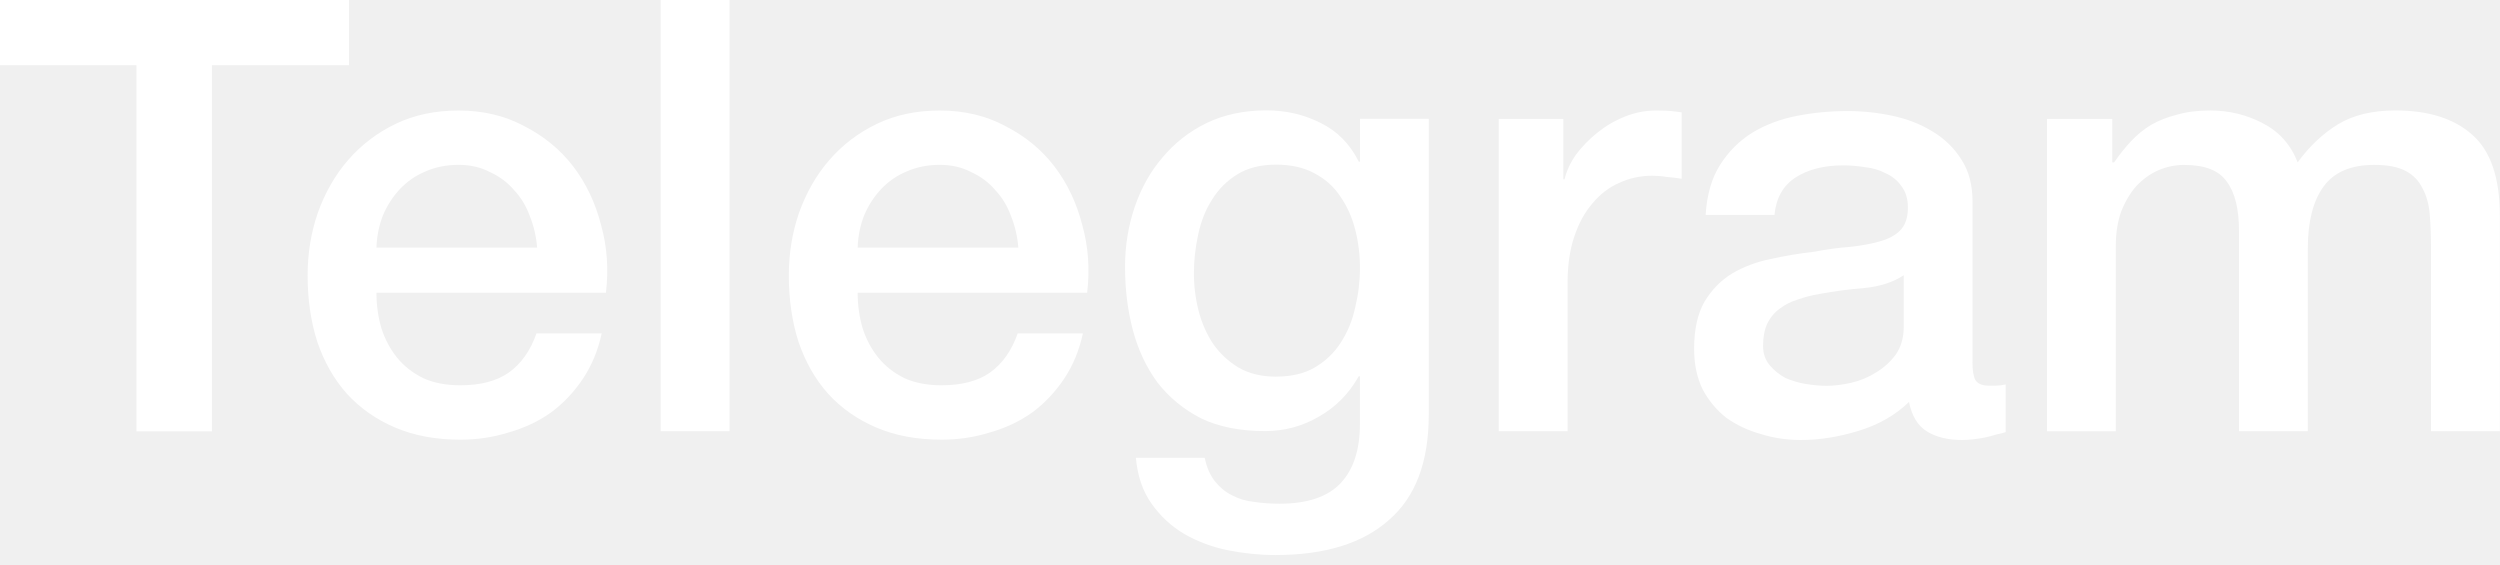
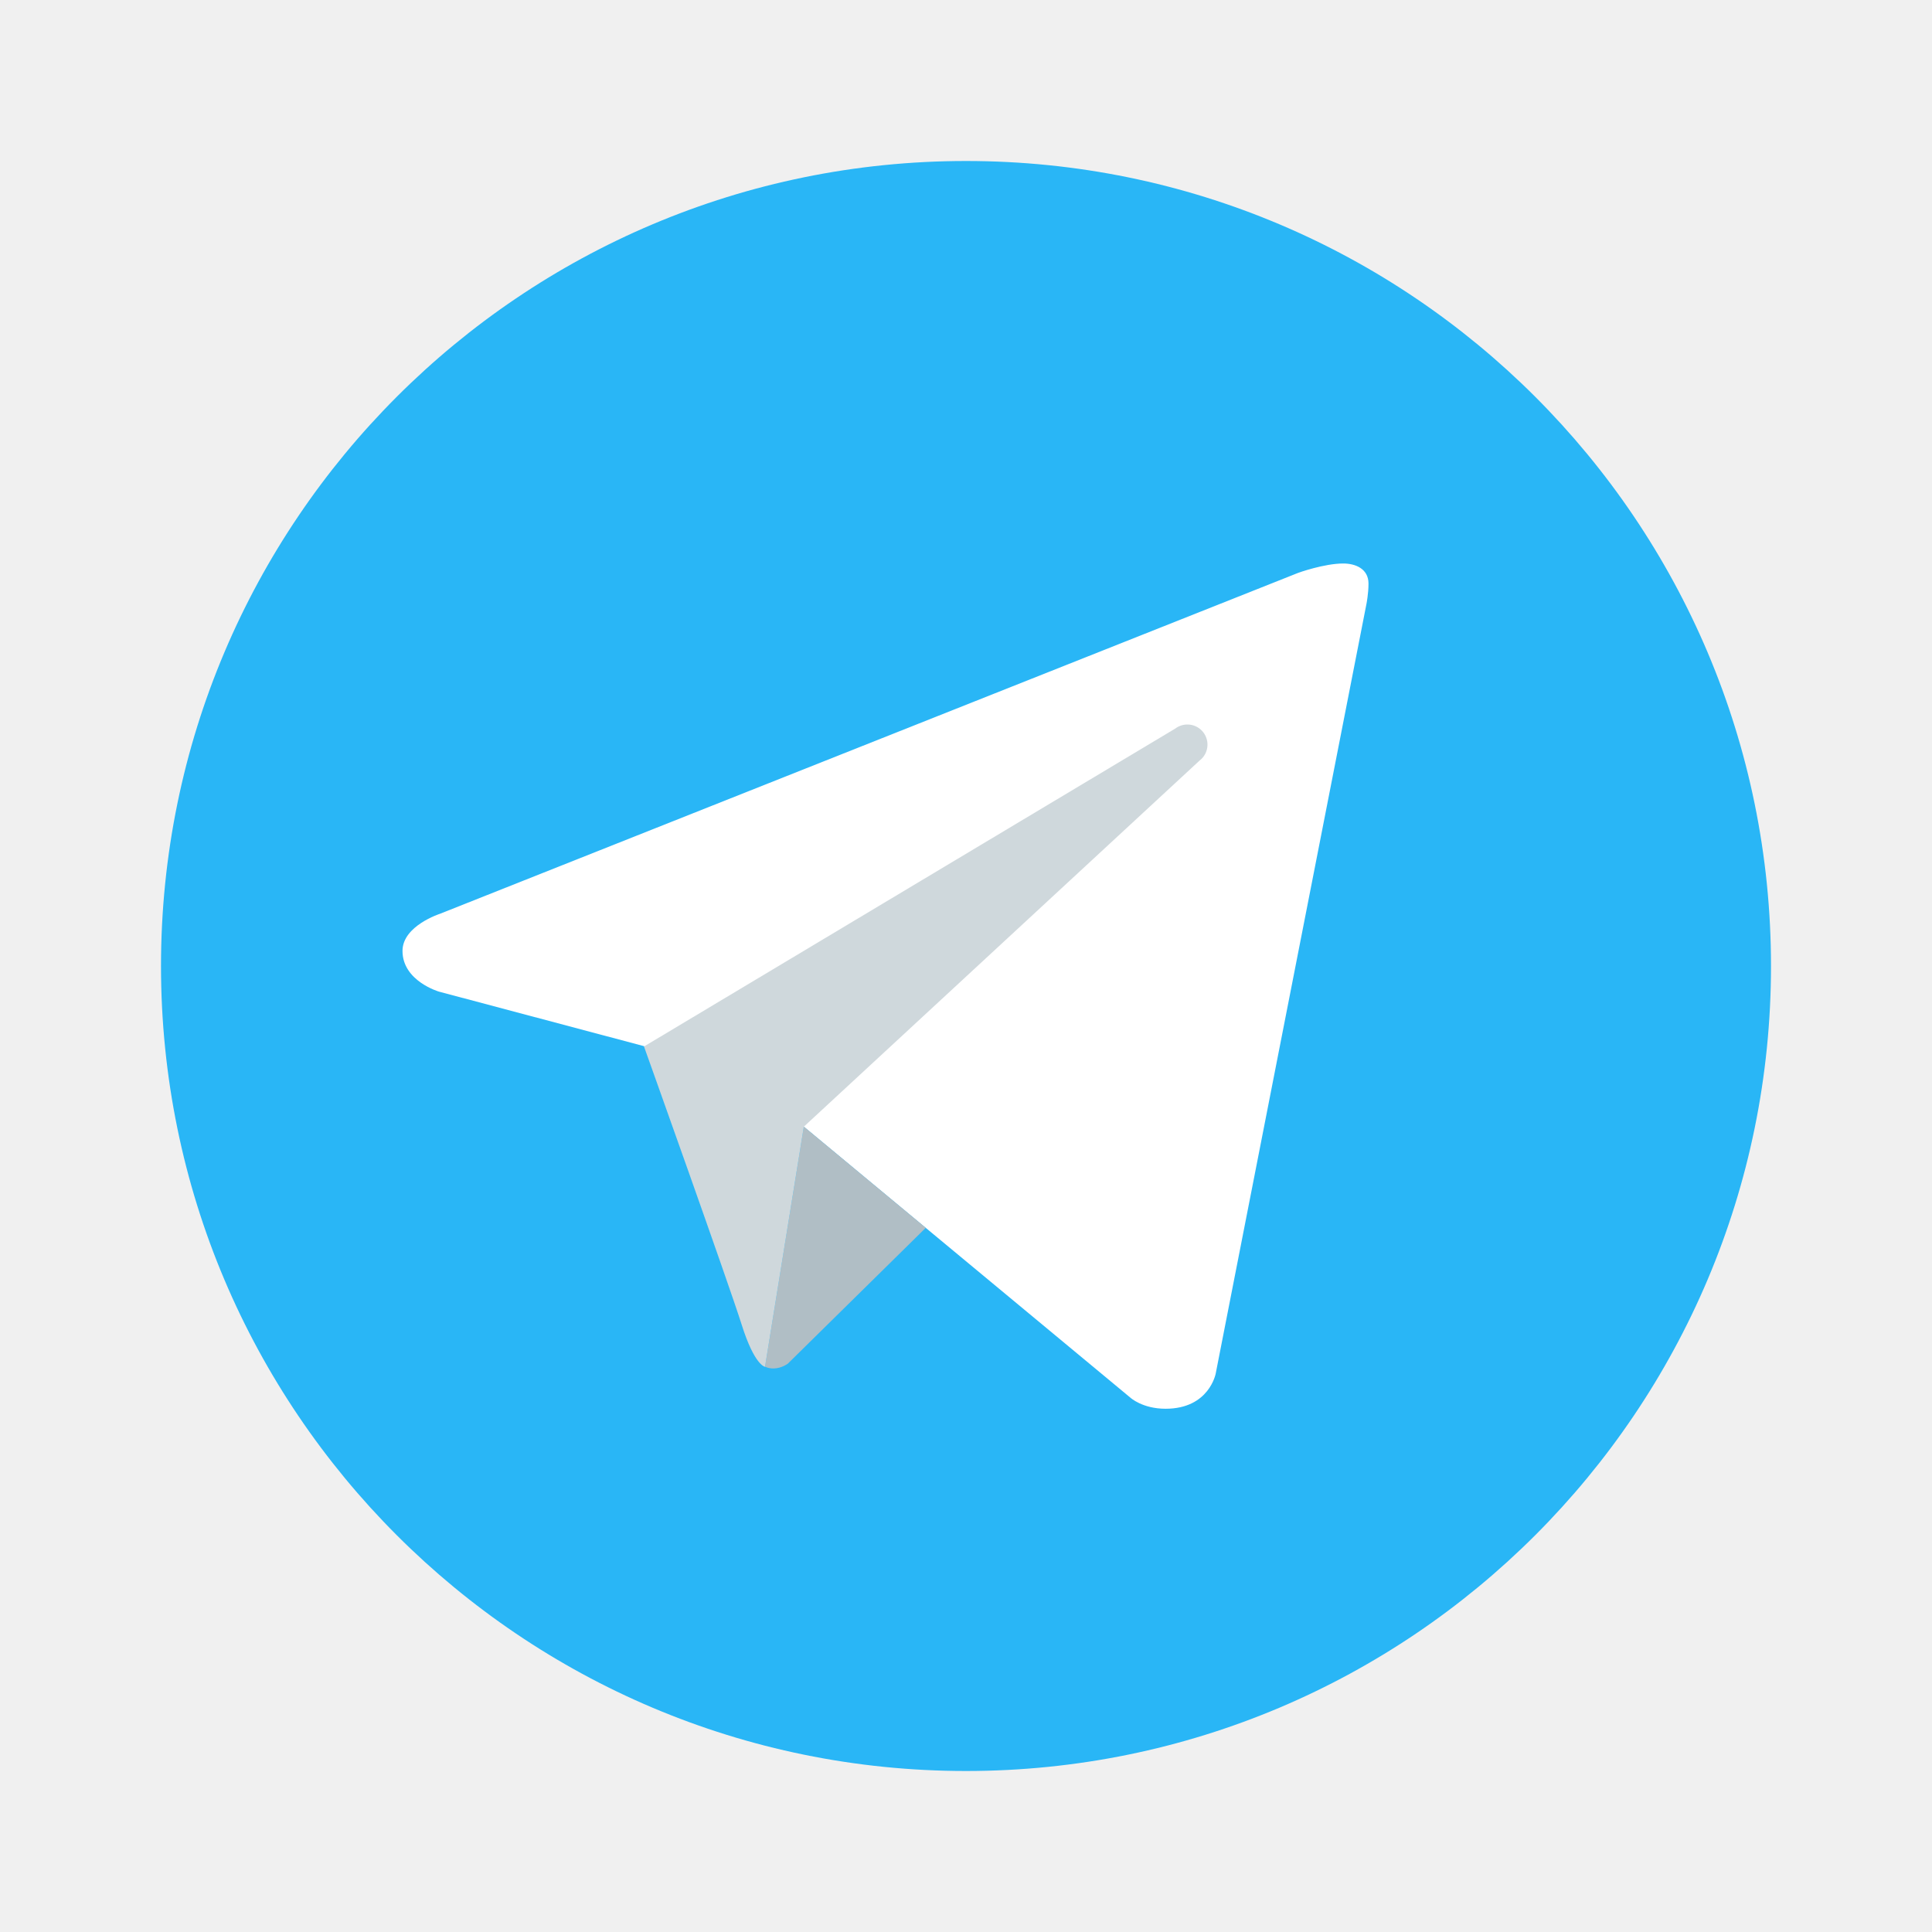
- <svg xmlns="http://www.w3.org/2000/svg" viewBox="0 0 62 14">
-   <g transform="translate(-32.463-118.67)" fill="#fff">
-     <path d="m32.463 118.67h8.656v1.617h-3.4v9.08h-1.872v-9.08h-3.385v-1.617" />
-     <path d="m45.783 124.81c-.02-.27-.08-.529-.18-.779-.09-.25-.22-.464-.389-.644-.16-.19-.359-.339-.599-.449-.23-.12-.489-.18-.779-.18-.3 0-.574.055-.824.165-.24.1-.449.245-.629.434-.17.18-.31.394-.419.644-.1.25-.155.519-.165.809h3.984m-3.984 1.123c0 .3.04.589.12.869.09.28.22.524.389.734s.384.379.644.509c.26.12.569.18.929.18.499 0 .899-.105 1.198-.314.309-.22.539-.544.689-.973h1.617c-.09.419-.245.794-.464 1.123-.22.329-.484.609-.794.839-.31.22-.659.384-1.048.494-.379.12-.779.18-1.198.18-.609 0-1.148-.1-1.617-.3-.469-.2-.869-.479-1.198-.839-.319-.359-.564-.789-.734-1.288-.16-.499-.24-1.048-.24-1.647 0-.549.085-1.068.255-1.558.18-.499.429-.934.749-1.303.329-.379.724-.679 1.183-.899.459-.22.978-.329 1.557-.329.609 0 1.153.13 1.632.389.489.25.894.584 1.213 1 .319.419.549.904.689 1.453.15.539.19 1.098.12 1.677h-5.691" />
-     <path d="m48.848 118.67h1.707v10.693h-1.707v-10.693" />
-     <path d="m57.717 124.81c-.02-.27-.08-.529-.18-.779-.09-.25-.22-.464-.389-.644-.16-.19-.359-.339-.599-.449-.23-.12-.489-.18-.779-.18-.3 0-.574.055-.824.165-.24.1-.449.245-.629.434-.17.18-.31.394-.419.644-.1.25-.155.519-.165.809h3.984m-3.984 1.123c0 .3.04.589.12.869.09.28.22.524.389.734s.384.379.644.509c.26.12.569.18.929.18.499 0 .899-.105 1.198-.314.309-.22.539-.544.689-.973h1.617c-.09.419-.245.794-.464 1.123-.22.329-.484.609-.794.839-.31.22-.659.384-1.048.494-.379.12-.779.18-1.198.18-.609 0-1.148-.1-1.617-.3-.469-.2-.869-.479-1.198-.839-.319-.359-.564-.789-.734-1.288-.16-.499-.24-1.048-.24-1.647 0-.549.085-1.068.255-1.558.18-.499.429-.934.749-1.303.329-.379.724-.679 1.183-.899.459-.22.978-.329 1.557-.329.609 0 1.153.13 1.632.389.489.25.894.584 1.213 1 .319.419.549.904.689 1.453.15.539.19 1.098.12 1.677h-5.691" />
-     <path d="m67.896 128.96c0 1.168-.329 2.037-.988 2.606-.649.579-1.588.869-2.816.869-.389 0-.784-.04-1.183-.12-.389-.08-.749-.215-1.078-.404-.319-.19-.589-.439-.809-.749-.22-.31-.349-.689-.389-1.138h1.707c.05.24.135.434.255.584.12.15.26.265.419.344.17.09.354.145.554.165.2.03.409.045.629.045.689 0 1.193-.17 1.513-.509.319-.339.479-.829.479-1.468v-1.183h-.03c-.24.429-.569.764-.988 1-.409.24-.854.359-1.333.359-.619 0-1.148-.105-1.587-.315-.429-.22-.789-.514-1.078-.884-.28-.379-.484-.814-.614-1.303-.13-.489-.195-1.013-.195-1.573 0-.519.08-1.013.24-1.483.16-.469.389-.879.689-1.228.3-.359.664-.644 1.093-.854.439-.21.934-.314 1.483-.314.489 0 .939.105 1.348.314.409.2.724.519.944.958h.03v-1.063h1.707v7.338m-3.789-.944c.379 0 .699-.075.958-.225.27-.16.484-.364.644-.614.17-.26.29-.549.359-.869.08-.329.12-.659.12-.988 0-.329-.04-.649-.12-.958-.08-.309-.205-.584-.374-.824-.16-.24-.374-.429-.644-.569-.26-.14-.574-.21-.944-.21-.379 0-.699.08-.958.24-.26.16-.469.369-.629.629-.16.25-.275.539-.344.869-.07.32-.105.639-.105.958 0 .32.04.634.12.944.08.3.2.569.359.809.17.24.379.434.629.584.26.15.569.225.929.225" />
-     <path d="m69.63 121.62h1.603v1.498h.03c.05-.21.145-.414.285-.614.15-.2.324-.379.524-.539.21-.17.439-.305.689-.404.25-.1.504-.15.764-.15.2 0 .334.005.404.015.08.01.16.02.24.03v1.647c-.12-.02-.245-.035-.374-.045-.12-.02-.24-.03-.359-.03-.29 0-.564.06-.824.18-.25.11-.469.28-.659.509-.19.22-.339.494-.449.824-.11.329-.165.709-.165 1.138v3.684h-1.707v-7.743" />
-     <path d="m81.38 127.65c0 .21.025.359.075.449.06.09.17.135.329.135h.18c.07 0 .15-.01.24-.03v1.183c-.06.02-.14.04-.24.06-.09.03-.185.055-.285.075-.1.02-.2.035-.3.045-.1.01-.185.015-.255.015-.349 0-.639-.07-.869-.21-.23-.14-.379-.384-.449-.734-.339.329-.759.569-1.258.719-.489.15-.963.225-1.423.225-.349 0-.684-.05-1-.15-.32-.09-.604-.225-.854-.404-.24-.19-.434-.424-.584-.704-.14-.29-.21-.624-.21-1 0-.479.085-.869.255-1.168.18-.3.409-.534.689-.704.29-.17.609-.29.958-.359.359-.08.719-.14 1.078-.18.309-.06.604-.1.884-.12.28-.03.524-.075.734-.135.22-.06.389-.15.509-.27.13-.13.195-.319.195-.569 0-.22-.055-.399-.165-.539-.1-.14-.23-.245-.389-.314-.15-.08-.32-.13-.509-.15-.19-.03-.369-.045-.539-.045-.479 0-.874.1-1.183.3-.31.2-.484.509-.524.929h-1.707c.03-.499.15-.914.359-1.243.21-.329.474-.594.794-.794.329-.2.699-.339 1.108-.419.409-.08.829-.12 1.258-.12.379 0 .754.04 1.123.12.369.08.699.21.988.389.3.18.539.414.719.704.18.28.27.624.27 1.033v3.984m-1.707-2.157c-.26.17-.579.275-.958.314-.379.03-.759.08-1.138.15-.18.03-.354.075-.524.135-.17.05-.32.125-.449.225-.13.09-.235.215-.314.374-.07.15-.105.334-.105.554 0 .19.055.349.165.479.11.13.24.235.389.315.16.07.329.12.509.15.19.03.359.045.509.045.19 0 .394-.025.614-.075s.424-.135.614-.255c.2-.12.364-.27.494-.449.13-.19.195-.419.195-.689v-1.273" />
-     <path d="m83.23 121.62h1.617v1.078h.045c.13-.19.27-.364.419-.524.15-.16.314-.295.494-.404.19-.11.404-.195.644-.255.24-.07.514-.105.824-.105.469 0 .904.105 1.303.314.409.21.699.534.869.973.29-.399.624-.714 1-.944.379-.23.854-.344 1.423-.344.819 0 1.453.2 1.902.599.459.399.689 1.068.689 2.01v5.346h-1.707v-4.523c0-.309-.01-.589-.03-.839-.02-.26-.08-.479-.18-.659-.09-.19-.23-.334-.419-.434-.19-.1-.449-.15-.779-.15-.579 0-.998.18-1.258.539-.26.359-.389.869-.389 1.528v4.538h-1.707v-4.972c0-.539-.1-.944-.3-1.213-.19-.28-.544-.419-1.063-.419-.22 0-.434.045-.644.135-.2.09-.379.22-.539.389-.15.17-.275.379-.374.629-.09.25-.135.534-.135.854v4.598h-1.707v-7.743" />
-   </g>
+ <svg xmlns="http://www.w3.org/2000/svg" viewBox="0 0 48 48" width="48px" height="48px">
+   <path fill="#29b6f6" d="M24 4A20 20 0 1 0 24 44A20 20 0 1 0 24 4Z" />
+   <path fill="#fff" d="M33.95,15l-3.746,19.126c0,0-0.161,0.874-1.245,0.874c-0.576,0-0.873-0.274-0.873-0.274l-8.114-6.733 l-3.97-2.001l-5.095-1.355c0,0-0.907-0.262-0.907-1.012c0-0.625,0.933-0.923,0.933-0.923l21.316-8.468 c-0.001-0.001,0.651-0.235,1.126-0.234C33.667,14,34,14.125,34,14.5C34,14.75,33.95,15,33.95,15z" />
+   <path fill="#b0bec5" d="M23,30.505l-3.426,3.374c0,0-0.149,0.115-0.348,0.12c-0.069,0.002-0.143-0.009-0.219-0.043 l0.964-5.965L23,30.505z" />
+   <path fill="#cfd8dc" d="M29.897,18.196c-0.169-0.22-0.481-0.26-0.701-0.093L16,26c0,0,2.106,5.892,2.427,6.912 c0.322,1.021,0.58,1.045,0.58,1.045l0.964-5.965l9.832-9.096C30.023,18.729,30.064,18.416,29.897,18.196z" />
</svg>
